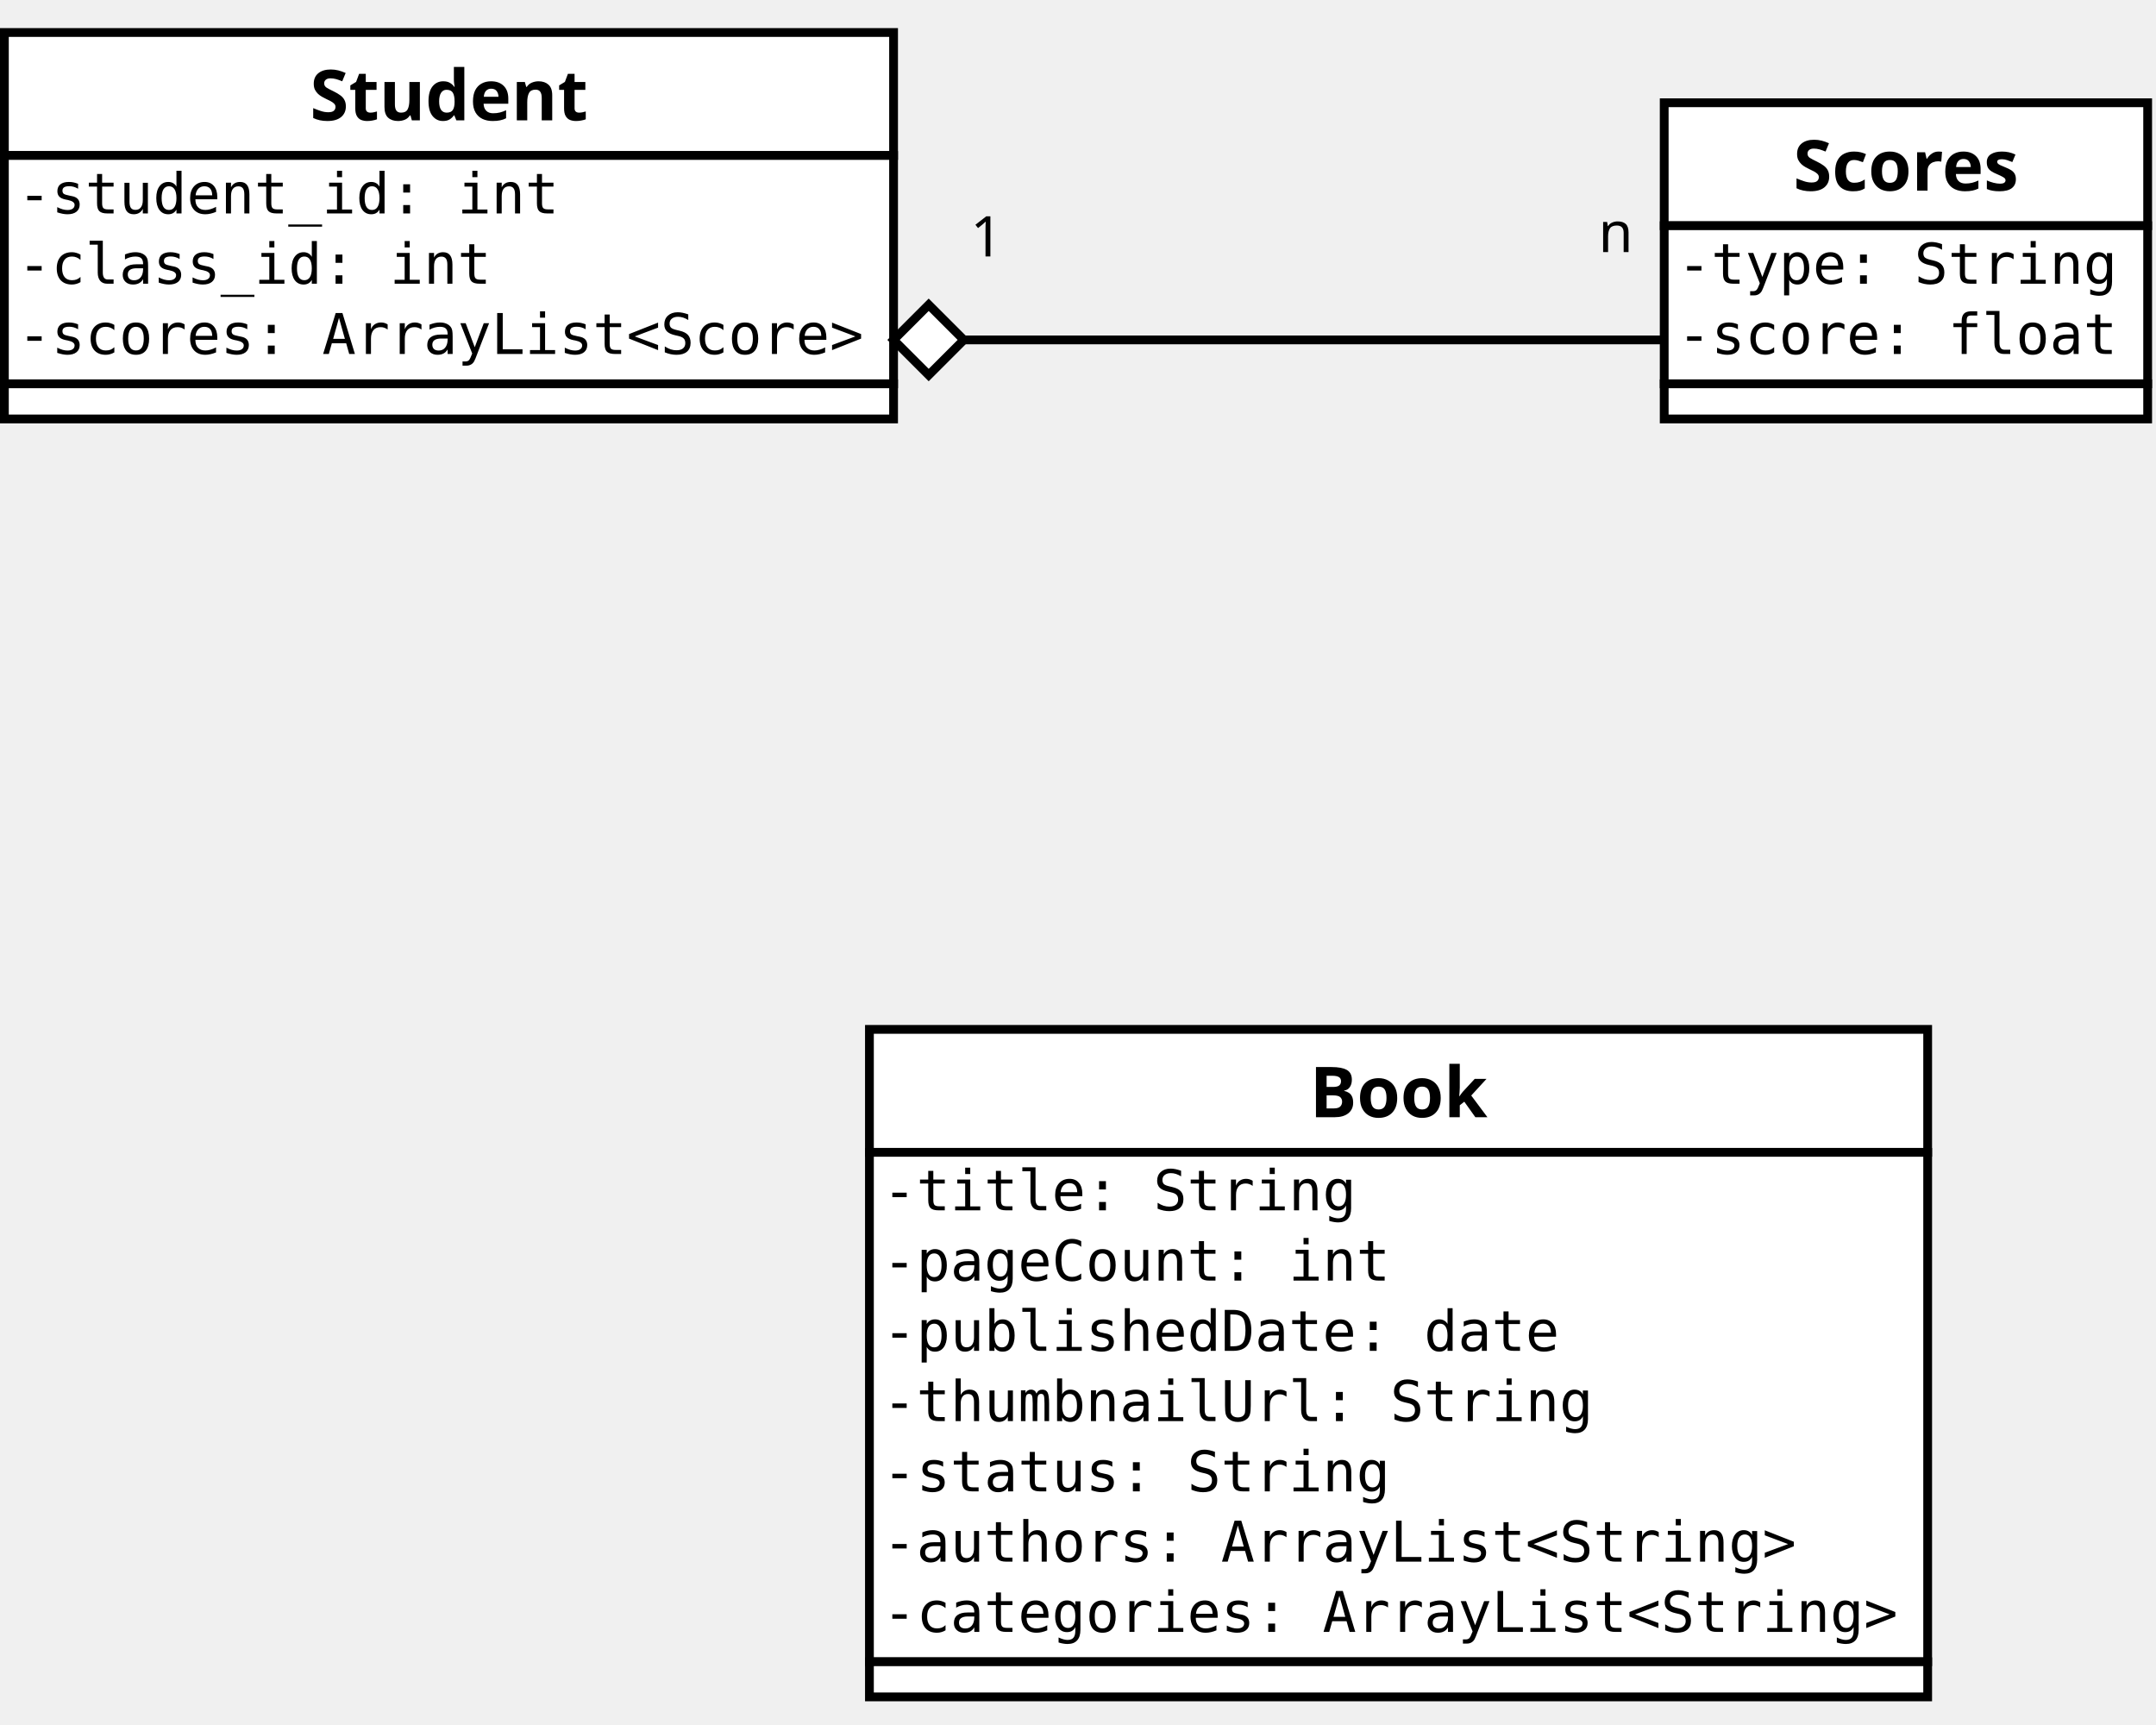
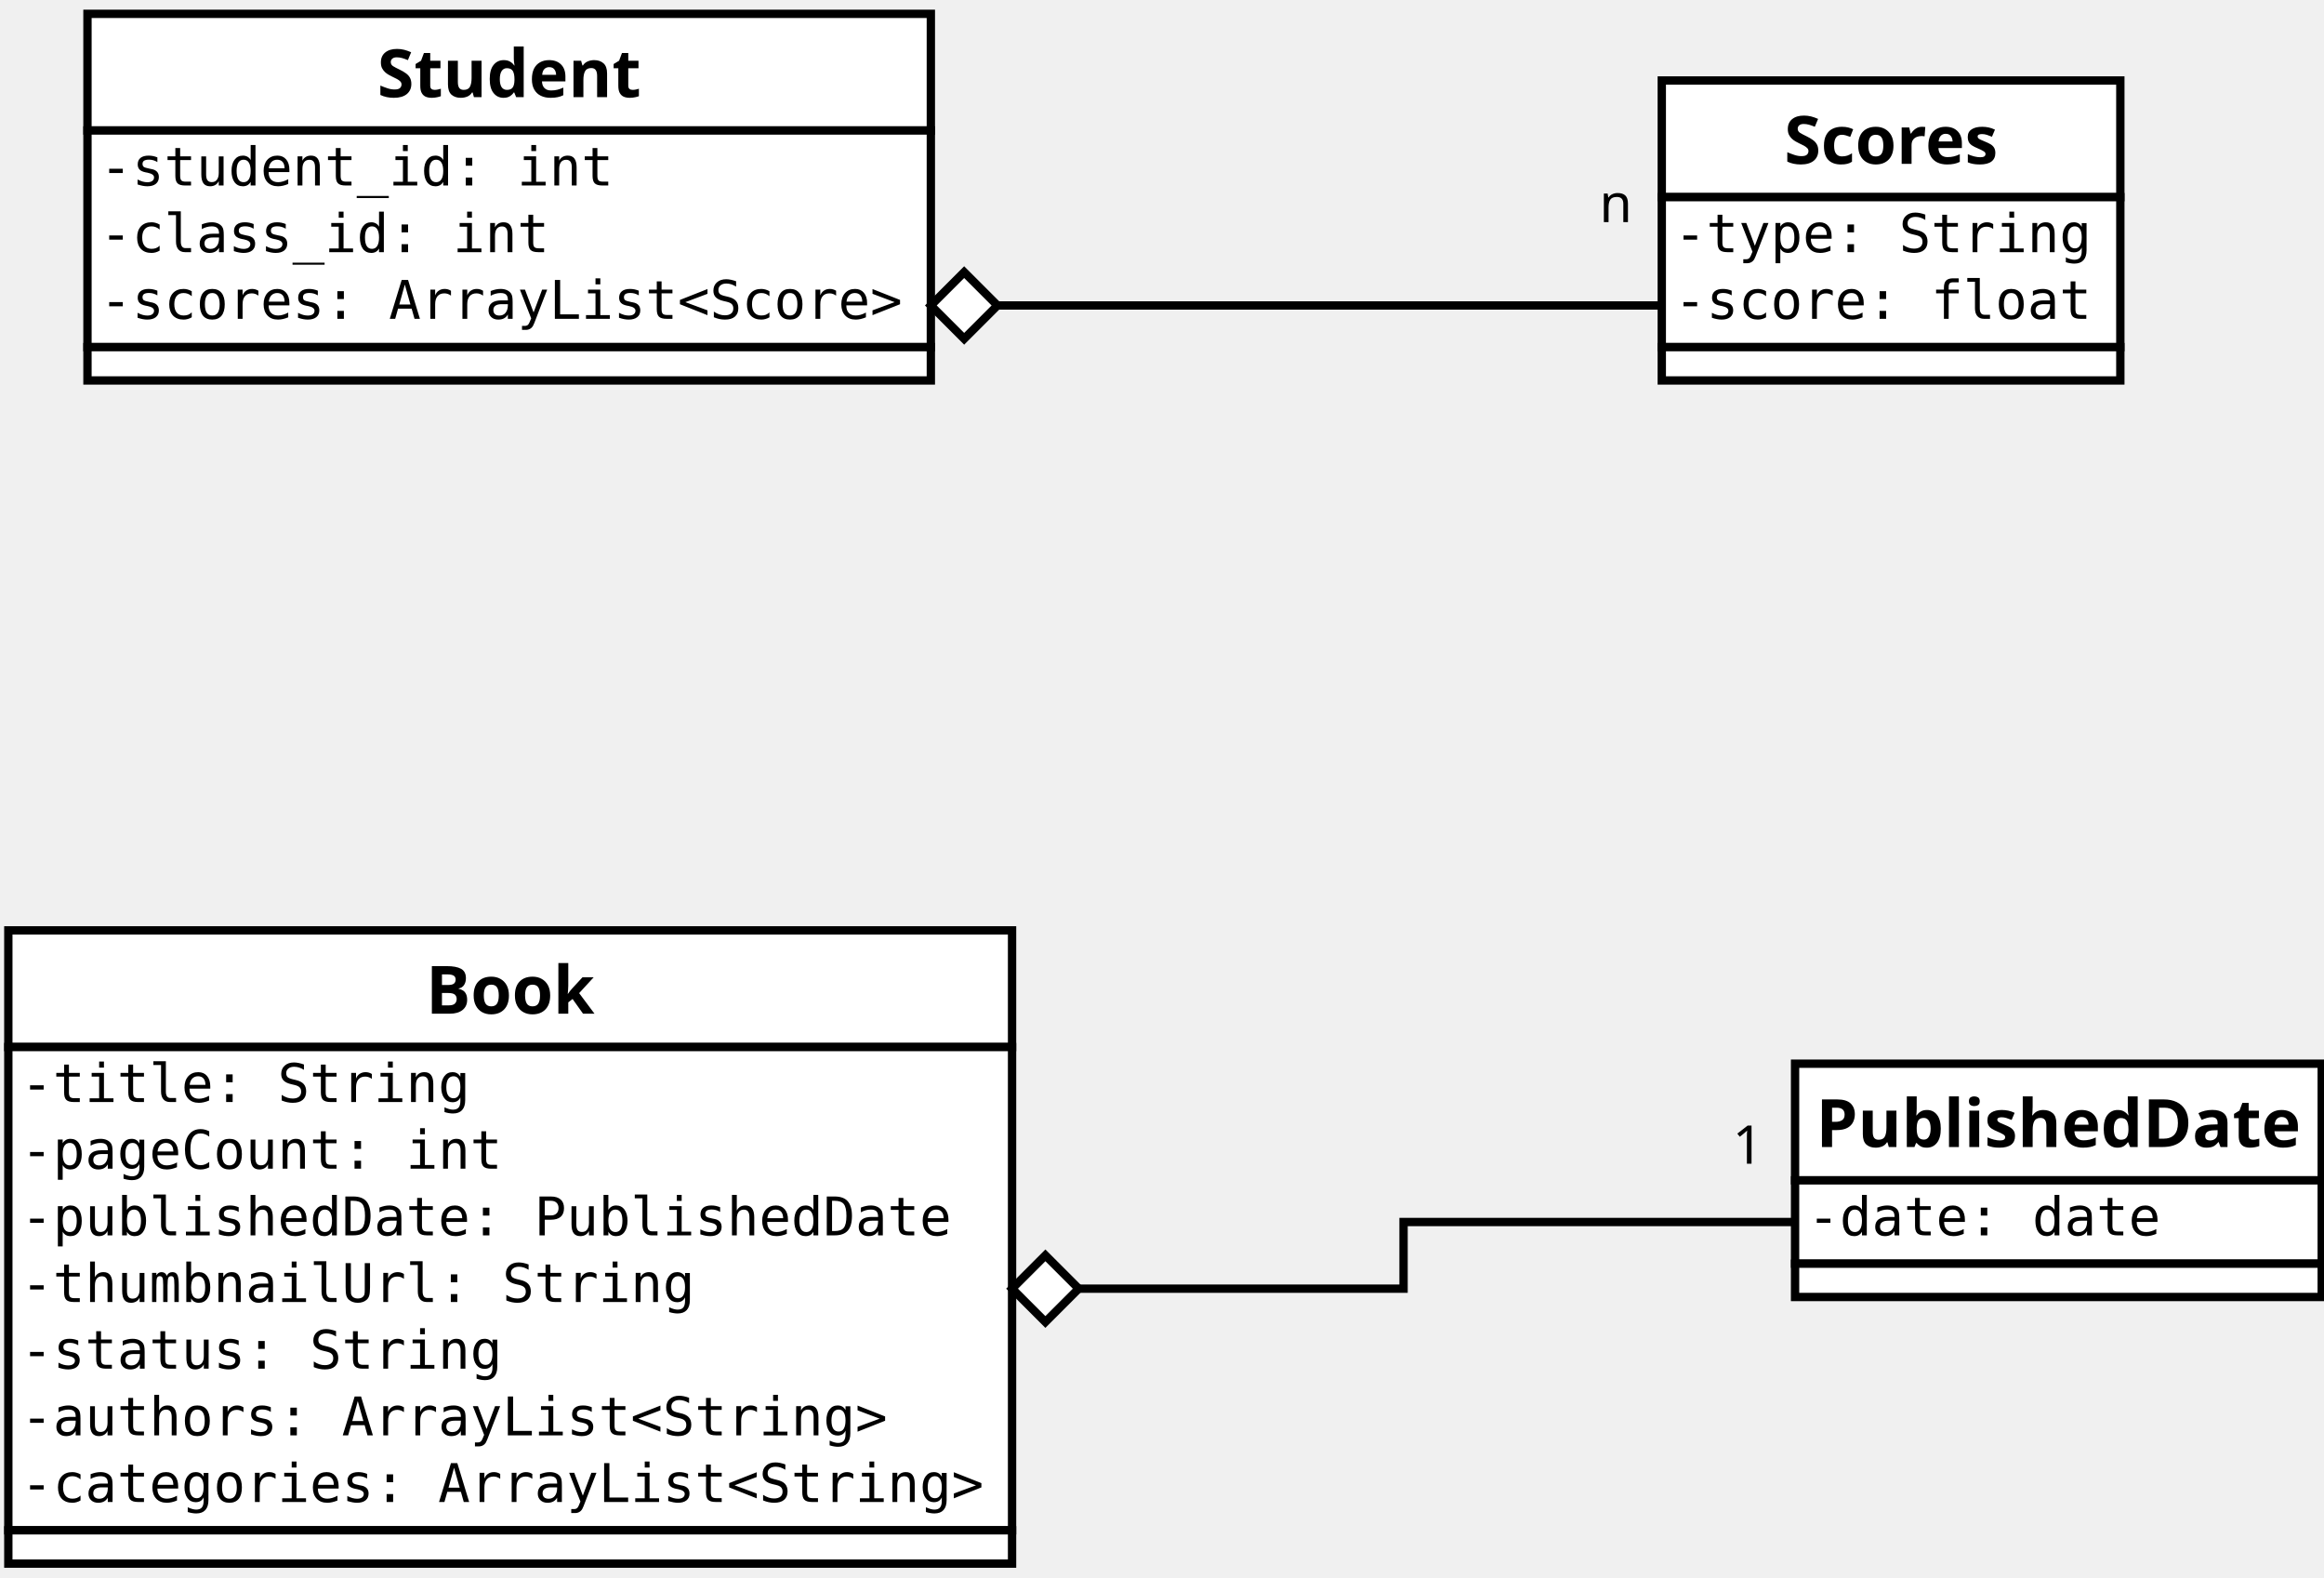
- <svg xmlns="http://www.w3.org/2000/svg" width="25cm" height="20cm" viewBox="94 324 491 382">
+ <svg xmlns="http://www.w3.org/2000/svg" width="28cm" height="19cm" viewBox="74 325 558 374">
  <g>
    <rect style="fill: #ffffff" x="95" y="326" width="202.5" height="28" />
    <rect style="fill: none; fill-opacity:0; stroke-width: 2; stroke: #000000" x="95" y="326" width="202.5" height="28" />
    <text font-size="16" style="fill: #000000;text-anchor:middle;font-family:sans-serif;font-style:normal;font-weight:700" x="196.25" y="346">Student</text>
    <rect style="fill: #ffffff" x="95" y="354" width="202.5" height="52" />
    <rect style="fill: none; fill-opacity:0; stroke-width: 2; stroke: #000000" x="95" y="354" width="202.5" height="52" />
    <text font-size="12.8" style="fill: #000000;text-anchor:start;font-family:monospace;font-style:normal;font-weight:normal" x="98" y="367.2">-student_id: int</text>
    <text font-size="12.8" style="fill: #000000;text-anchor:start;font-family:monospace;font-style:normal;font-weight:normal" x="98" y="383.2">-class_id: int</text>
    <text font-size="12.8" style="fill: #000000;text-anchor:start;font-family:monospace;font-style:normal;font-weight:normal" x="98" y="399.2">-scores: ArrayList&lt;Score&gt;</text>
    <rect style="fill: #ffffff" x="95" y="406" width="202.5" height="8" />
    <rect style="fill: none; fill-opacity:0; stroke-width: 2; stroke: #000000" x="95" y="406" width="202.5" height="8" />
  </g>
  <g>
    <rect style="fill: #ffffff" x="473" y="342" width="110.1" height="28" />
    <rect style="fill: none; fill-opacity:0; stroke-width: 2; stroke: #000000" x="473" y="342" width="110.1" height="28" />
    <text font-size="16" style="fill: #000000;text-anchor:middle;font-family:sans-serif;font-style:normal;font-weight:700" x="528.05" y="362">Scores</text>
    <rect style="fill: #ffffff" x="473" y="370" width="110.1" height="36" />
    <rect style="fill: none; fill-opacity:0; stroke-width: 2; stroke: #000000" x="473" y="370" width="110.1" height="36" />
    <text font-size="12.8" style="fill: #000000;text-anchor:start;font-family:monospace;font-style:normal;font-weight:normal" x="476" y="383.2">-type: String</text>
    <text font-size="12.8" style="fill: #000000;text-anchor:start;font-family:monospace;font-style:normal;font-weight:normal" x="476" y="399.2">-score: float</text>
    <rect style="fill: #ffffff" x="473" y="406" width="110.1" height="8" />
    <rect style="fill: none; fill-opacity:0; stroke-width: 2; stroke: #000000" x="473" y="406" width="110.1" height="8" />
  </g>
  <g>
    <polyline style="fill: none; fill-opacity:0; stroke-width: 2; stroke: #000000" points="473,396 455,396 315.5,396 310.672,396 " />
    <polygon style="fill: #ffffff" points="297.5,396 305.5,388 313.5,396 305.5,404 " />
    <polygon style="fill: none; fill-opacity:0; stroke-width: 2; stroke: #000000" points="297.5,396 305.5,388 313.5,396 305.5,404 " />
    <text font-size="12.8" style="fill: #000000;text-anchor:middle;font-family:monospace;font-style:normal;font-weight:normal" x="195" y="476">
      <tspan x="195" y="476" />
    </text>
  </g>
-   <text font-size="12.8" style="fill: #000000;text-anchor:start;font-family:sans-serif;font-style:normal;font-weight:normal" x="315" y="377">
-     <tspan x="315" y="377">1</tspan>
-   </text>
  <text font-size="12.8" style="fill: #000000;text-anchor:start;font-family:sans-serif;font-style:normal;font-weight:normal" x="458" y="376">
    <tspan x="458" y="376">n</tspan>
  </text>
  <g>
-     <rect style="fill: #ffffff" x="292" y="553" width="241" height="28" />
-     <rect style="fill: none; fill-opacity:0; stroke-width: 2; stroke: #000000" x="292" y="553" width="241" height="28" />
-     <text font-size="16" style="fill: #000000;text-anchor:middle;font-family:sans-serif;font-style:normal;font-weight:700" x="412.5" y="573">Book</text>
-     <rect style="fill: #ffffff" x="292" y="581" width="241" height="116" />
-     <rect style="fill: none; fill-opacity:0; stroke-width: 2; stroke: #000000" x="292" y="581" width="241" height="116" />
-     <text font-size="12.8" style="fill: #000000;text-anchor:start;font-family:monospace;font-style:normal;font-weight:normal" x="295" y="594.2">-title: String</text>
-     <text font-size="12.8" style="fill: #000000;text-anchor:start;font-family:monospace;font-style:normal;font-weight:normal" x="295" y="610.2">-pageCount: int</text>
-     <text font-size="12.8" style="fill: #000000;text-anchor:start;font-family:monospace;font-style:normal;font-weight:normal" x="295" y="626.2">-publishedDate: date</text>
-     <text font-size="12.8" style="fill: #000000;text-anchor:start;font-family:monospace;font-style:normal;font-weight:normal" x="295" y="642.2">-thumbnailUrl: String</text>
-     <text font-size="12.8" style="fill: #000000;text-anchor:start;font-family:monospace;font-style:normal;font-weight:normal" x="295" y="658.2">-status: String</text>
-     <text font-size="12.8" style="fill: #000000;text-anchor:start;font-family:monospace;font-style:normal;font-weight:normal" x="295" y="674.2">-authors: ArrayList&lt;String&gt;</text>
-     <text font-size="12.8" style="fill: #000000;text-anchor:start;font-family:monospace;font-style:normal;font-weight:normal" x="295" y="690.2">-categories: ArrayList&lt;String&gt;</text>
-     <rect style="fill: #ffffff" x="292" y="697" width="241" height="8" />
-     <rect style="fill: none; fill-opacity:0; stroke-width: 2; stroke: #000000" x="292" y="697" width="241" height="8" />
+     <rect style="fill: #ffffff" x="76" y="546" width="241" height="28" />
+     <rect style="fill: none; fill-opacity:0; stroke-width: 2; stroke: #000000" x="76" y="546" width="241" height="28" />
+     <text font-size="16" style="fill: #000000;text-anchor:middle;font-family:sans-serif;font-style:normal;font-weight:700" x="196.5" y="566">Book</text>
+     <rect style="fill: #ffffff" x="76" y="574" width="241" height="116" />
+     <rect style="fill: none; fill-opacity:0; stroke-width: 2; stroke: #000000" x="76" y="574" width="241" height="116" />
+     <text font-size="12.8" style="fill: #000000;text-anchor:start;font-family:monospace;font-style:normal;font-weight:normal" x="79" y="587.2">-title: String</text>
+     <text font-size="12.8" style="fill: #000000;text-anchor:start;font-family:monospace;font-style:normal;font-weight:normal" x="79" y="603.2">-pageCount: int</text>
+     <text font-size="12.8" style="fill: #000000;text-anchor:start;font-family:monospace;font-style:normal;font-weight:normal" x="79" y="619.2">-publishedDate: PublishedDate</text>
+     <text font-size="12.8" style="fill: #000000;text-anchor:start;font-family:monospace;font-style:normal;font-weight:normal" x="79" y="635.2">-thumbnailUrl: String</text>
+     <text font-size="12.8" style="fill: #000000;text-anchor:start;font-family:monospace;font-style:normal;font-weight:normal" x="79" y="651.2">-status: String</text>
+     <text font-size="12.8" style="fill: #000000;text-anchor:start;font-family:monospace;font-style:normal;font-weight:normal" x="79" y="667.2">-authors: ArrayList&lt;String&gt;</text>
+     <text font-size="12.8" style="fill: #000000;text-anchor:start;font-family:monospace;font-style:normal;font-weight:normal" x="79" y="683.2">-categories: ArrayList&lt;String&gt;</text>
+     <rect style="fill: #ffffff" x="76" y="690" width="241" height="8" />
+     <rect style="fill: none; fill-opacity:0; stroke-width: 2; stroke: #000000" x="76" y="690" width="241" height="8" />
  </g>
+   <g>
+     <rect style="fill: #ffffff" x="505" y="578" width="126.45" height="28" />
+     <rect style="fill: none; fill-opacity:0; stroke-width: 2; stroke: #000000" x="505" y="578" width="126.45" height="28" />
+     <text font-size="16" style="fill: #000000;text-anchor:middle;font-family:sans-serif;font-style:normal;font-weight:700" x="568.225" y="598">PublishedDate</text>
+     <rect style="fill: #ffffff" x="505" y="606" width="126.45" height="20" />
+     <rect style="fill: none; fill-opacity:0; stroke-width: 2; stroke: #000000" x="505" y="606" width="126.45" height="20" />
+     <text font-size="12.8" style="fill: #000000;text-anchor:start;font-family:monospace;font-style:normal;font-weight:normal" x="508" y="619.2">-date: date</text>
+     <rect style="fill: #ffffff" x="505" y="626" width="126.45" height="8" />
+     <rect style="fill: none; fill-opacity:0; stroke-width: 2; stroke: #000000" x="505" y="626" width="126.45" height="8" />
+   </g>
+   <g>
+     <polyline style="fill: none; fill-opacity:0; stroke-width: 2; stroke: #000000" points="505,616 411,616 411,632 330.172,632 " />
+     <polygon style="fill: #ffffff" points="317,632 325,624 333,632 325,640 " />
+     <polygon style="fill: none; fill-opacity:0; stroke-width: 2; stroke: #000000" points="317,632 325,624 333,632 325,640 " />
+     <text font-size="12.8" style="fill: #000000;text-anchor:middle;font-family:monospace;font-style:normal;font-weight:normal" x="363" y="599">
+       <tspan x="363" y="599" />
+     </text>
+   </g>
+   <text font-size="12.8" style="fill: #000000;text-anchor:start;font-family:sans-serif;font-style:normal;font-weight:normal" x="490" y="602">
+     <tspan x="490" y="602">1</tspan>
+   </text>
</svg>
